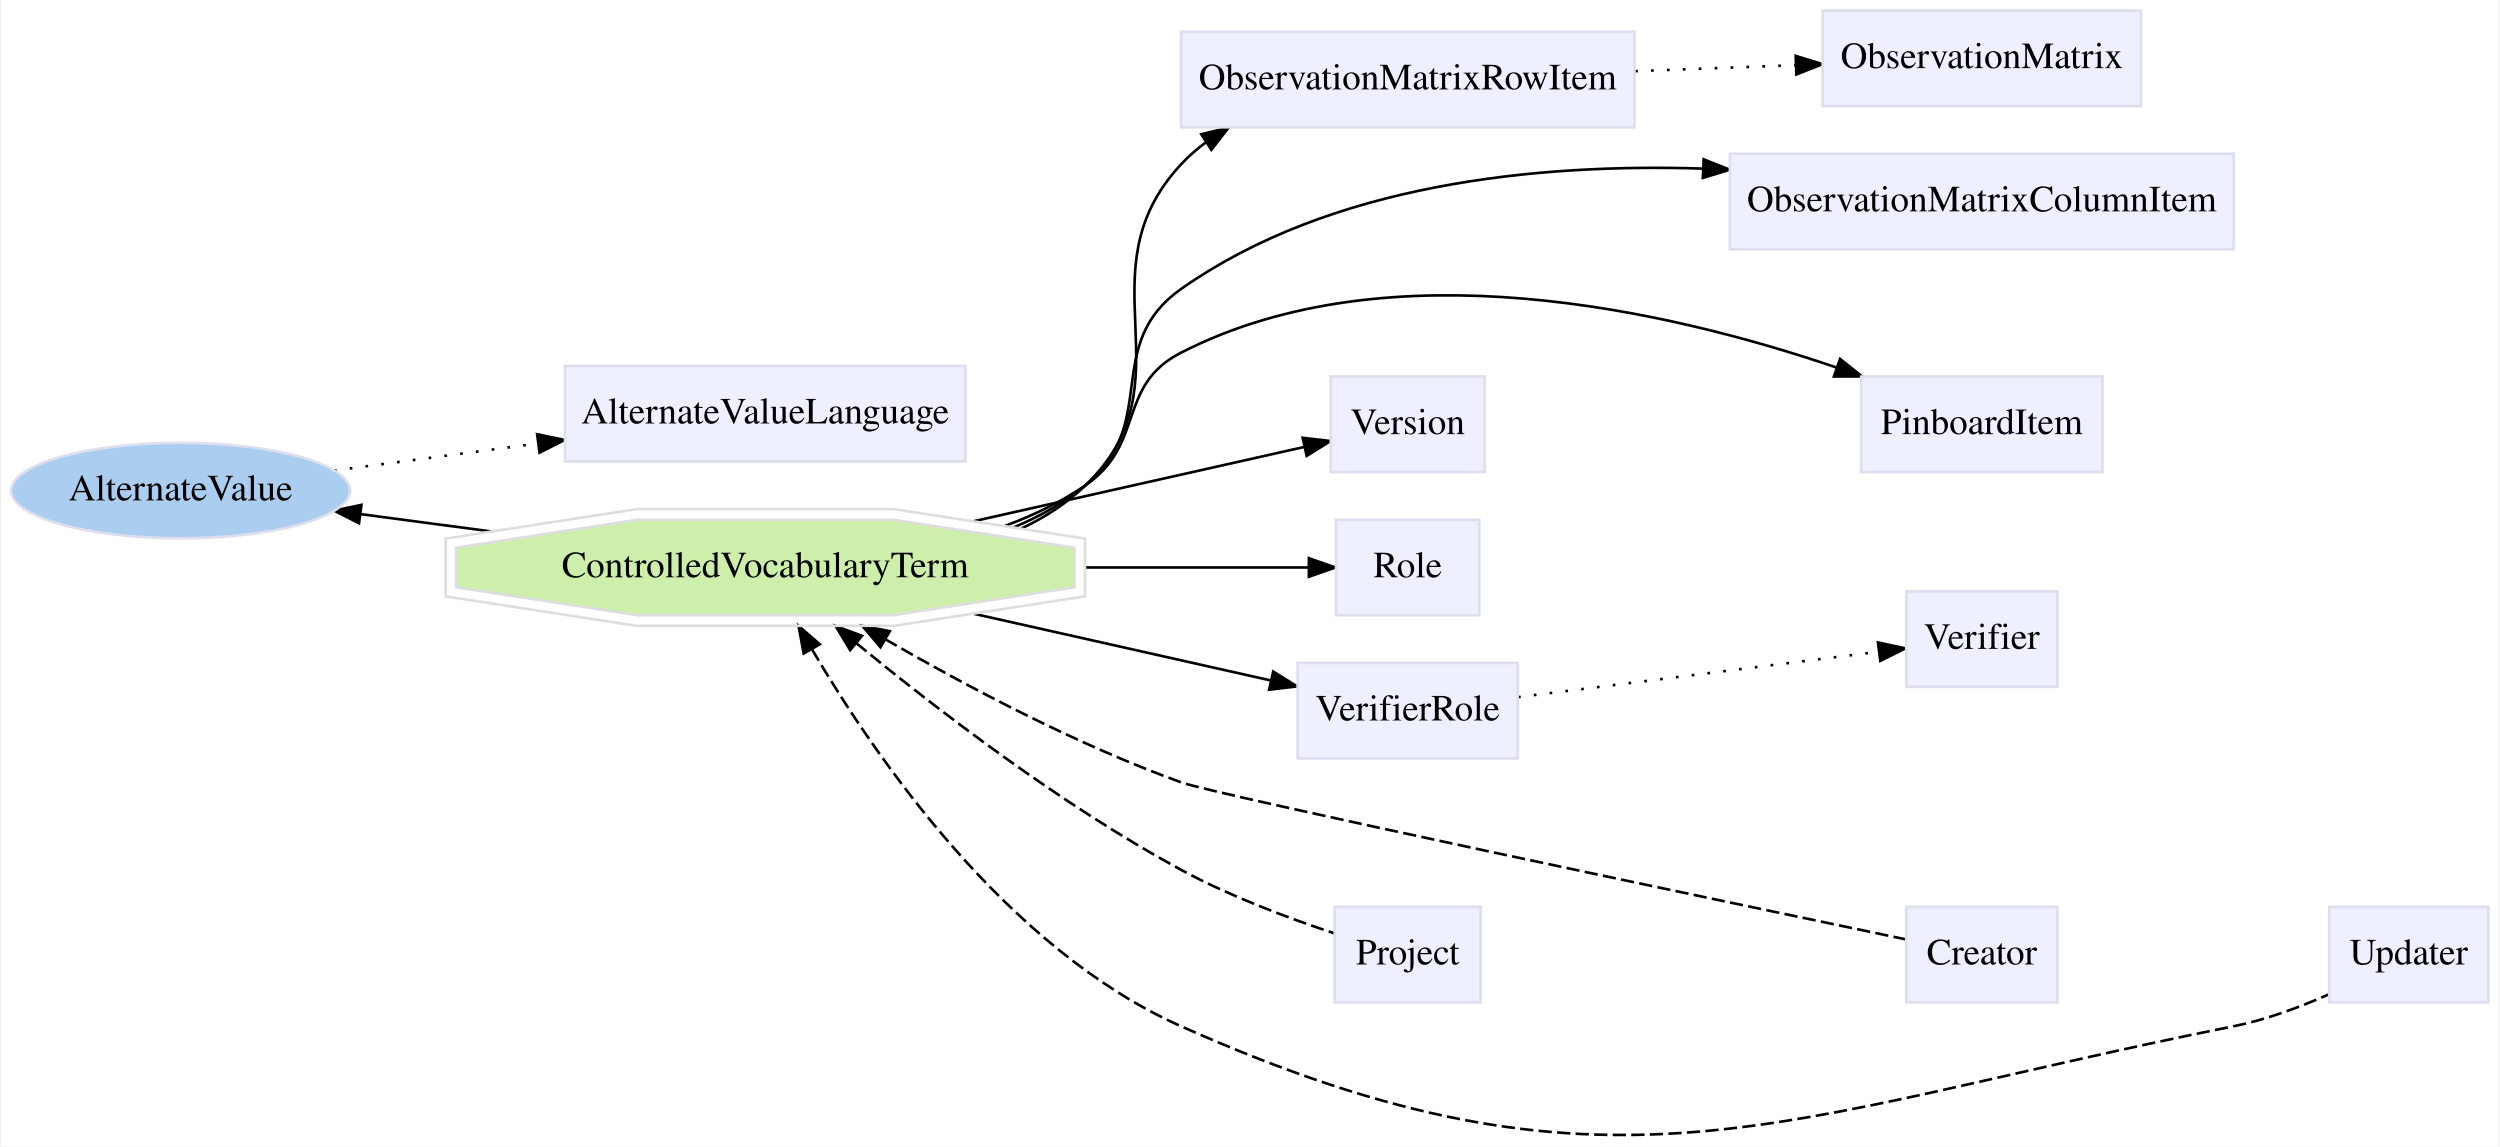
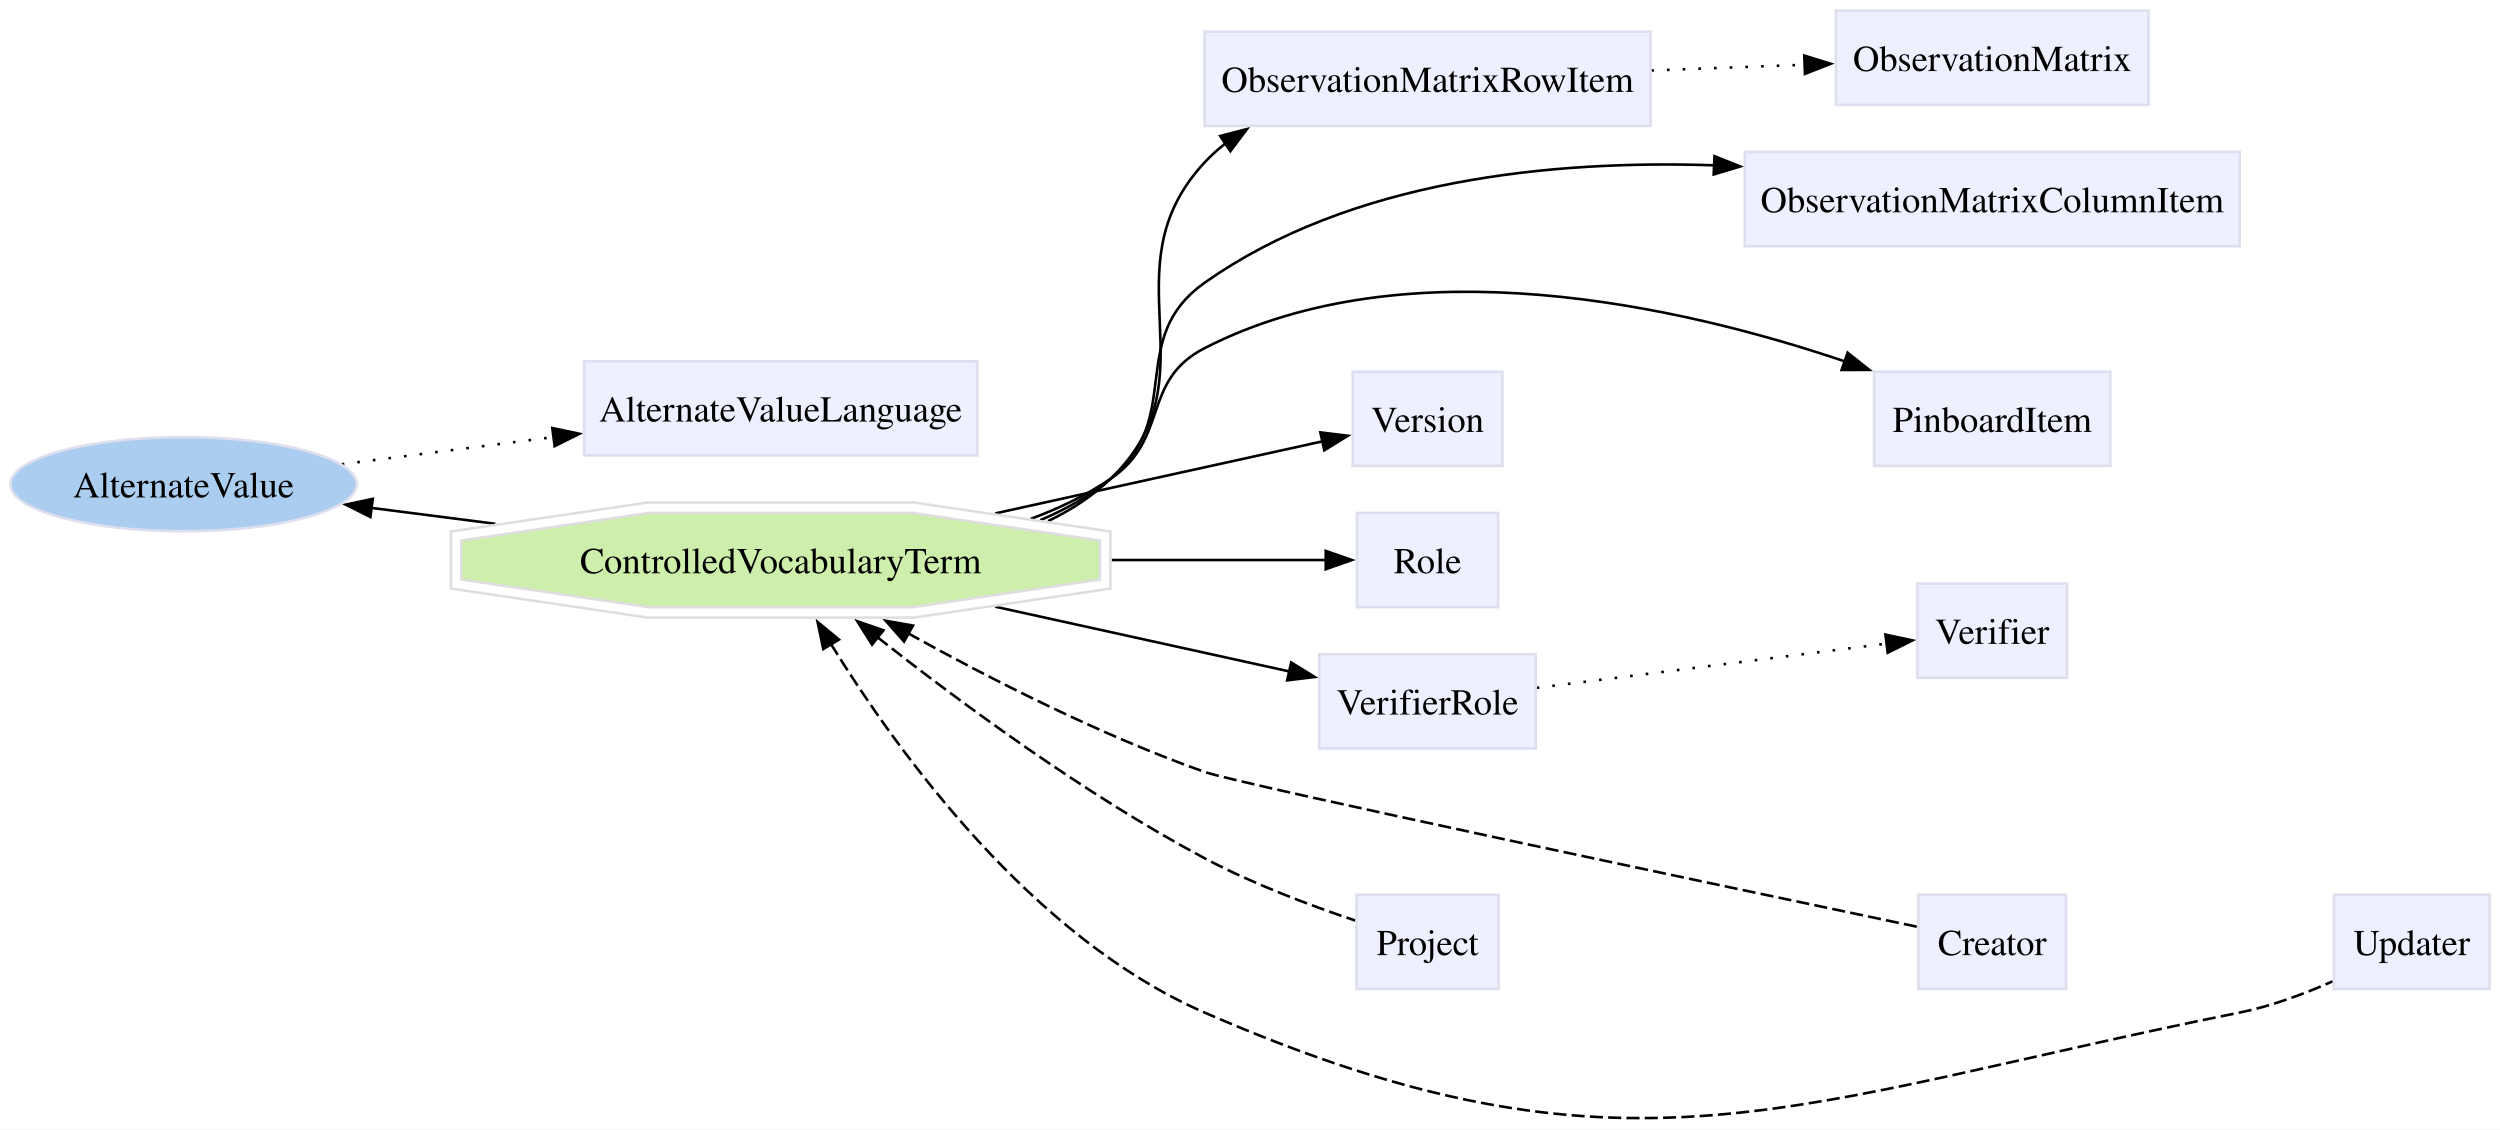
- <svg xmlns="http://www.w3.org/2000/svg" xmlns:xlink="http://www.w3.org/1999/xlink" width="942pt" height="432pt" viewBox="0.00 0.00 941.95 432.35">
-   <g id="graph0" class="graph" transform="scale(1 1) rotate(0) translate(4 428.35)">
-     <polygon fill="white" stroke="transparent" points="-4,4 -4,-428.35 937.95,-428.35 937.95,4 -4,4" />
+ <svg xmlns="http://www.w3.org/2000/svg" xmlns:xlink="http://www.w3.org/1999/xlink" width="956pt" height="432pt" viewBox="0.00 0.00 955.76 431.68">
+   <g id="graph0" class="graph" transform="scale(1 1) rotate(0) translate(4 427.68)">
+     <polygon fill="white" stroke="none" points="-4,4 -4,-427.68 951.76,-427.68 951.76,4 -4,4" />
    <g id="edge1" class="edge">
-       <path fill="none" stroke="black" stroke-dasharray="1,5" d="M121.53,-250.89C144.96,-254.01 172.62,-257.68 198.37,-261.09" />
-       <polygon fill="black" stroke="black" points="198.14,-264.59 208.51,-262.44 199.06,-257.65 198.14,-264.59" />
+       <path fill="none" stroke="black" stroke-dasharray="1,5" d="M126.64,-250.3C151.38,-253.47 180.59,-257.22 207.59,-260.68" />
+       <polygon fill="black" stroke="black" points="207.15,-264.15 217.51,-261.95 208.04,-257.21 207.15,-264.15" />
    </g>
    <g id="edge2" class="edge">
-       <path fill="none" stroke="black" d="M180.91,-227.92C164.15,-230.15 147.18,-232.4 131.57,-234.47" />
-       <polygon fill="black" stroke="black" points="130.98,-231.02 121.53,-235.81 131.9,-237.96 130.98,-231.02" />
+       <path fill="none" stroke="black" d="M185.38,-227.53C169.26,-229.6 153,-231.68 137.92,-233.62" />
+       <polygon fill="black" stroke="black" points="137.61,-230.13 128.14,-234.87 138.5,-237.07 137.61,-230.13" />
    </g>
    <g id="edge5" class="edge">
-       <path fill="none" stroke="black" d="M380.67,-229C389.6,-233.21 397.91,-238.56 404.95,-245.35 445.33,-284.31 402.74,-325.26 440.95,-366.35 443.83,-369.45 447.05,-372.26 450.49,-374.79" />
-       <polygon fill="black" stroke="black" points="448.6,-377.74 458.9,-380.23 452.4,-371.86 448.6,-377.74" />
+       <path fill="none" stroke="black" d="M396.66,-228.56C405.4,-232.75 413.55,-238.04 420.51,-244.68 461.09,-283.43 418.32,-324.57 456.51,-365.68 458.93,-368.29 461.59,-370.69 464.42,-372.9" />
+       <polygon fill="black" stroke="black" points="462.47,-375.8 472.73,-378.45 466.37,-369.98 462.47,-375.8" />
    </g>
    <g id="edge4" class="edge">
-       <path fill="none" stroke="black" d="M377.79,-229.43C387.58,-233.54 396.88,-238.75 404.95,-245.35 433.26,-268.51 411.05,-298.29 440.95,-319.35 497.44,-359.14 575.26,-366.77 637.63,-364.77" />
-       <polygon fill="black" stroke="black" points="638.04,-368.26 647.89,-364.36 637.76,-361.27 638.04,-368.26" />
+       <path fill="none" stroke="black" d="M393.73,-228.93C403.38,-233.03 412.53,-238.19 420.51,-244.68 449.18,-268.02 426.3,-298.36 456.51,-319.68 512.42,-359.16 589.41,-366.68 651.41,-364.58" />
+       <polygon fill="black" stroke="black" points="651.46,-368.08 661.29,-364.15 651.15,-361.09 651.46,-368.08" />
    </g>
    <g id="edge6" class="edge">
-       <path fill="none" stroke="black" d="M374.57,-230.02C385.31,-234.02 395.73,-239.04 404.95,-245.35 427.55,-260.81 416.58,-282.87 440.95,-295.35 519.63,-335.65 625.12,-311.21 688.05,-289.79" />
-       <polygon fill="black" stroke="black" points="689.5,-292.99 697.78,-286.39 687.18,-286.38 689.5,-292.99" />
+       <path fill="none" stroke="black" d="M390.06,-229.42C400.83,-233.41 411.24,-238.41 420.51,-244.68 443.19,-260.03 432.14,-282.2 456.51,-294.68 534.42,-334.59 638.69,-310.8 701.59,-289.52" />
+       <polygon fill="black" stroke="black" points="702.35,-292.96 710.64,-286.37 700.05,-286.35 702.35,-292.96" />
    </g>
    <g id="edge7" class="edge">
-       <path fill="none" stroke="black" d="M404.96,-214.35C435.6,-214.35 466.28,-214.35 489.01,-214.35" />
-       <polygon fill="black" stroke="black" points="489.18,-217.85 499.18,-214.35 489.18,-210.85 489.18,-217.85" />
+       <path fill="none" stroke="black" d="M420.98,-213.68C450.95,-213.68 480.7,-213.68 503.05,-213.68" />
+       <polygon fill="black" stroke="black" points="502.83,-217.18 512.83,-213.68 502.83,-210.18 502.83,-217.18" />
    </g>
    <g id="edge8" class="edge">
-       <path fill="none" stroke="black" d="M362.85,-196.89C399.47,-188.66 442.13,-179.07 474.57,-171.79" />
-       <polygon fill="black" stroke="black" points="475.73,-175.11 484.72,-169.5 474.19,-168.28 475.73,-175.11" />
+       <path fill="none" stroke="black" d="M376.45,-195.85C413.53,-187.69 456.37,-178.26 489,-171.07" />
+       <polygon fill="black" stroke="black" points="489.61,-174.53 498.62,-168.96 488.1,-167.69 489.61,-174.53" />
    </g>
    <g id="edge10" class="edge">
-       <path fill="none" stroke="black" d="M362.85,-231.81C404.6,-241.19 454.2,-252.34 487.55,-259.83" />
-       <polygon fill="black" stroke="black" points="486.82,-263.26 497.35,-262.04 488.36,-256.43 486.82,-263.26" />
+       <path fill="none" stroke="black" d="M376.45,-231.51C418.52,-240.77 468.01,-251.67 501.6,-259.06" />
+       <polygon fill="black" stroke="black" points="500.78,-262.47 511.3,-261.2 502.28,-255.63 500.78,-262.47" />
    </g>
    <g id="edge11" class="edge">
-       <path fill="none" stroke="black" stroke-dasharray="5,2" d="M329.41,-187.29C359.82,-169.71 401.67,-147.51 440.95,-133.35 453.95,-128.66 642.28,-89.15 714.26,-74.12" />
-       <polygon fill="black" stroke="black" points="327.61,-184.28 320.74,-192.35 331.14,-190.33 327.61,-184.28" />
+       <path fill="none" stroke="black" stroke-dasharray="5,2" d="M343.06,-185.72C374.4,-168.34 416.83,-146.7 456.51,-132.68 469.5,-128.09 657.26,-88.52 729.02,-73.46" />
+       <polygon fill="black" stroke="black" points="341.62,-182.52 334.61,-190.46 345.05,-188.62 341.62,-182.52" />
    </g>
    <g id="edge12" class="edge">
-       <path fill="none" stroke="black" stroke-dasharray="5,2" d="M318.46,-185.85C348.85,-160.88 395.78,-124.84 440.95,-100.35 459.43,-90.33 481.71,-82.03 498.76,-76.4" />
-       <polygon fill="black" stroke="black" points="316.19,-183.19 310.72,-192.27 320.65,-188.58 316.19,-183.19" />
+       <path fill="none" stroke="black" stroke-dasharray="5,2" d="M331.41,-184.2C362.97,-159.34 410.83,-124.02 456.51,-99.68 475.01,-89.82 497.23,-81.52 514.2,-75.84" />
+       <polygon fill="black" stroke="black" points="329.39,-181.33 323.74,-190.29 333.75,-186.81 329.39,-181.33" />
    </g>
    <g id="edge13" class="edge">
-       <path fill="none" stroke="black" stroke-dasharray="5,2" d="M301.8,-183.48C326.08,-142.09 375.56,-70.46 440.95,-41.35 602.14,30.41 664.91,-6.84 837.95,-41.35 850.05,-43.76 862.72,-48.48 873.63,-53.3" />
-       <polygon fill="black" stroke="black" points="298.67,-181.9 296.73,-192.32 304.74,-185.39 298.67,-181.9" />
+       <path fill="none" stroke="black" stroke-dasharray="5,2" d="M313.61,-181.67C339.27,-140.09 390.46,-69.43 456.51,-40.68 617.78,29.52 679.79,-6.16 852.26,-40.68 864.32,-43.1 876.94,-47.81 887.81,-52.63" />
+       <polygon fill="black" stroke="black" points="310.74,-179.65 308.57,-190.02 316.73,-183.27 310.74,-179.65" />
    </g>
    <g id="edge3" class="edge">
-       <path fill="none" stroke="black" stroke-dasharray="1,5" d="M612.22,-401.51C632.28,-402.26 653.42,-403.05 672.69,-403.77" />
-       <polygon fill="black" stroke="black" points="672.76,-407.27 682.88,-404.15 673.02,-400.28 672.76,-407.27" />
+       <path fill="none" stroke="black" stroke-dasharray="1,5" d="M627.29,-400.84C646.72,-401.57 667.19,-402.34 685.97,-403.04" />
+       <polygon fill="black" stroke="black" points="685.78,-406.53 695.9,-403.41 686.04,-399.54 685.78,-406.53" />
    </g>
    <g id="edge9" class="edge">
-       <path fill="none" stroke="black" stroke-dasharray="1,5" d="M568.05,-165.46C607.12,-170.38 665.76,-177.76 703.95,-182.57" />
-       <polygon fill="black" stroke="black" points="703.78,-186.07 714.14,-183.85 704.66,-179.13 703.78,-186.07" />
+       <path fill="none" stroke="black" stroke-dasharray="1,5" d="M583.49,-164.82C622.04,-169.69 679.52,-176.95 717.53,-181.75" />
+       <polygon fill="black" stroke="black" points="716.8,-185.18 727.16,-182.96 717.67,-178.24 716.8,-185.18" />
    </g>
    <g id="node1" class="node">
      <g id="a_node1">
        <a xlink:href="/develop/Data/models.html#alternate-value" xlink:title="AlternateValue" target="_top">
-           <ellipse fill="#abcdef" stroke="#dddeee" cx="63.69" cy="-243.35" rx="63.89" ry="18" />
-           <text text-anchor="middle" x="63.69" y="-239.65" font-family="Times,serif" font-size="14.00">AlternateValue</text>
+           <ellipse fill="#abcdef" stroke="#dddeee" cx="66.19" cy="-242.68" rx="66.19" ry="18" />
+           <text text-anchor="middle" x="66.19" y="-237.63" font-family="Times,serif" font-size="14.00">AlternateValue</text>
        </a>
      </g>
    </g>
    <g id="node2" class="node">
      <g id="a_node2">
        <a xlink:href="/develop/Data/models.html#controlled-vocabulary-term" xlink:title="ControlledVocabularyTerm" target="_top">
-           <polygon fill="#cdefab" stroke="#dedede" points="400.74,-206.89 400.74,-221.81 332.45,-232.35 235.88,-232.35 167.6,-221.81 167.6,-206.89 235.88,-196.35 332.45,-196.35 400.74,-206.89" />
-           <polygon fill="none" stroke="#dedede" points="404.73,-203.46 404.73,-225.24 332.76,-236.35 235.58,-236.35 163.61,-225.24 163.61,-203.46 235.58,-192.35 332.76,-192.35 404.73,-203.46" />
-           <text text-anchor="middle" x="284.17" y="-210.65" font-family="Times,serif" font-size="14.00">ControlledVocabularyTerm</text>
+           <polygon fill="#cdefab" stroke="#dedede" points="416.51,-206.23 416.51,-221.14 345.01,-231.68 243.89,-231.68 172.39,-221.14 172.39,-206.23 243.89,-195.68 345.01,-195.68 416.51,-206.23" />
+           <polygon fill="none" stroke="#dedede" points="420.51,-202.77 420.51,-224.59 345.3,-235.68 243.6,-235.68 168.39,-224.59 168.39,-202.77 243.6,-191.68 345.3,-191.68 420.51,-202.77" />
+           <text text-anchor="middle" x="294.45" y="-208.63" font-family="Times,serif" font-size="14.00">ControlledVocabularyTerm</text>
        </a>
      </g>
    </g>
    <g id="node3" class="node">
      <g id="a_node3">
        <a xlink:href="/develop/Data/models.html#alternate-value-language" xlink:title="AlternateValueLanguage" target="_top">
-           <polygon fill="#eeefff" stroke="#dddeee" points="359.67,-290.35 208.67,-290.35 208.67,-254.35 359.67,-254.35 359.67,-290.35" />
-           <text text-anchor="middle" x="284.17" y="-268.65" font-family="Times,serif" font-size="14.00">AlternateValueLanguage</text>
+           <polygon fill="#eeefff" stroke="#dddeee" points="369.57,-289.68 219.32,-289.68 219.32,-253.68 369.57,-253.68 369.57,-289.68" />
+           <text text-anchor="middle" x="294.45" y="-266.63" font-family="Times,serif" font-size="14.00">AlternateValueLanguage</text>
        </a>
      </g>
    </g>
    <g id="node4" class="node">
      <g id="a_node4">
        <a xlink:href="/develop/Data/models.html#observation-matrix-row-item" xlink:title="ObservationMatrixRowItem" target="_top">
-           <polygon fill="#eeefff" stroke="#dddeee" points="611.95,-416.35 440.95,-416.35 440.95,-380.35 611.95,-380.35 611.95,-416.35" />
-           <text text-anchor="middle" x="526.45" y="-394.65" font-family="Times,serif" font-size="14.00">ObservationMatrixRowItem</text>
+           <polygon fill="#eeefff" stroke="#dddeee" points="627.01,-415.68 456.51,-415.68 456.51,-379.68 627.01,-379.68 627.01,-415.68" />
+           <text text-anchor="middle" x="541.76" y="-392.63" font-family="Times,serif" font-size="14.00">ObservationMatrixRowItem</text>
        </a>
      </g>
    </g>
    <g id="node5" class="node">
      <g id="a_node5">
        <a xlink:href="/develop/Data/models.html#observation-matrix" xlink:title="ObservationMatrix" target="_top">
-           <polygon fill="#eeefff" stroke="#dddeee" points="802.95,-424.35 682.95,-424.35 682.95,-388.35 802.95,-388.35 802.95,-424.35" />
-           <text text-anchor="middle" x="742.95" y="-402.65" font-family="Times,serif" font-size="14.00">ObservationMatrix</text>
+           <polygon fill="#eeefff" stroke="#dddeee" points="817.38,-423.68 697.88,-423.68 697.88,-387.68 817.38,-387.68 817.38,-423.68" />
+           <text text-anchor="middle" x="757.63" y="-400.63" font-family="Times,serif" font-size="14.00">ObservationMatrix</text>
        </a>
      </g>
    </g>
    <g id="node6" class="node">
      <g id="a_node6">
        <a xlink:href="/develop/Data/models.html#observation-matrix-column-item" xlink:title="ObservationMatrixColumnItem" target="_top">
-           <polygon fill="#eeefff" stroke="#dddeee" points="837.95,-370.35 647.95,-370.35 647.95,-334.35 837.95,-334.35 837.95,-370.35" />
-           <text text-anchor="middle" x="742.95" y="-348.65" font-family="Times,serif" font-size="14.00">ObservationMatrixColumnItem</text>
+           <polygon fill="#eeefff" stroke="#dddeee" points="852.26,-369.68 663.01,-369.68 663.01,-333.68 852.26,-333.68 852.26,-369.68" />
+           <text text-anchor="middle" x="757.63" y="-346.63" font-family="Times,serif" font-size="14.00">ObservationMatrixColumnItem</text>
        </a>
      </g>
    </g>
    <g id="node7" class="node">
      <g id="a_node7">
        <a xlink:href="/develop/Data/models.html#pinboard-item" xlink:title="PinboardItem" target="_top">
-           <polygon fill="#eeefff" stroke="#dddeee" points="788.45,-286.35 697.45,-286.35 697.45,-250.35 788.45,-250.35 788.45,-286.35" />
-           <text text-anchor="middle" x="742.95" y="-264.65" font-family="Times,serif" font-size="14.00">PinboardItem</text>
+           <polygon fill="#eeefff" stroke="#dddeee" points="802.76,-285.68 712.51,-285.68 712.51,-249.68 802.76,-249.68 802.76,-285.68" />
+           <text text-anchor="middle" x="757.63" y="-262.63" font-family="Times,serif" font-size="14.00">PinboardItem</text>
        </a>
      </g>
    </g>
    <g id="node8" class="node">
      <g id="a_node8">
        <a xlink:href="/develop/Data/models.html#role" xlink:title="Role" target="_top">
-           <polygon fill="#eeefff" stroke="#dddeee" points="553.45,-232.35 499.45,-232.35 499.45,-196.35 553.45,-196.35 553.45,-232.35" />
-           <text text-anchor="middle" x="526.45" y="-210.65" font-family="Times,serif" font-size="14.00">Role</text>
+           <polygon fill="#eeefff" stroke="#dddeee" points="568.76,-231.68 514.76,-231.68 514.76,-195.68 568.76,-195.68 568.76,-231.68" />
+           <text text-anchor="middle" x="541.76" y="-208.63" font-family="Times,serif" font-size="14.00">Role</text>
        </a>
      </g>
    </g>
    <g id="node9" class="node">
      <g id="a_node9">
        <a xlink:href="/develop/Data/models.html#verifier-role" xlink:title="VerifierRole" target="_top">
-           <polygon fill="#eeefff" stroke="#dddeee" points="567.95,-178.35 484.95,-178.35 484.95,-142.35 567.95,-142.35 567.95,-178.35" />
-           <text text-anchor="middle" x="526.45" y="-156.65" font-family="Times,serif" font-size="14.00">VerifierRole</text>
+           <polygon fill="#eeefff" stroke="#dddeee" points="583.13,-177.68 500.38,-177.68 500.38,-141.68 583.13,-141.68 583.13,-177.68" />
+           <text text-anchor="middle" x="541.76" y="-154.63" font-family="Times,serif" font-size="14.00">VerifierRole</text>
        </a>
      </g>
    </g>
    <g id="node10" class="node">
      <g id="a_node10">
        <a xlink:href="/develop/Data/models.html#verifier" xlink:title="Verifier" target="_top">
-           <polygon fill="#eeefff" stroke="#dddeee" points="771.45,-205.35 714.45,-205.35 714.45,-169.35 771.45,-169.35 771.45,-205.35" />
-           <text text-anchor="middle" x="742.95" y="-183.65" font-family="Times,serif" font-size="14.00">Verifier</text>
+           <polygon fill="#eeefff" stroke="#dddeee" points="786.26,-204.68 729.01,-204.68 729.01,-168.68 786.26,-168.68 786.26,-204.68" />
+           <text text-anchor="middle" x="757.63" y="-181.63" font-family="Times,serif" font-size="14.00">Verifier</text>
        </a>
      </g>
    </g>
    <g id="node11" class="node">
      <g id="a_node11">
        <a xlink:href="/develop/Data/models.html#version" xlink:title="Version" target="_top">
-           <polygon fill="#eeefff" stroke="#dddeee" points="555.45,-286.35 497.45,-286.35 497.45,-250.35 555.45,-250.35 555.45,-286.35" />
-           <text text-anchor="middle" x="526.45" y="-264.65" font-family="Times,serif" font-size="14.00">Version</text>
+           <polygon fill="#eeefff" stroke="#dddeee" points="570.38,-285.68 513.13,-285.68 513.13,-249.68 570.38,-249.68 570.38,-285.68" />
+           <text text-anchor="middle" x="541.76" y="-262.63" font-family="Times,serif" font-size="14.00">Version</text>
        </a>
      </g>
    </g>
    <g id="node12" class="node">
      <g id="a_node12">
        <a xlink:href="/develop/Data/models.html#creator" xlink:title="Creator" target="_top">
-           <polygon fill="#eeefff" stroke="#dddeee" points="771.45,-86.35 714.45,-86.35 714.45,-50.35 771.45,-50.35 771.45,-86.35" />
-           <text text-anchor="middle" x="742.95" y="-64.65" font-family="Times,serif" font-size="14.00">Creator</text>
+           <polygon fill="#eeefff" stroke="#dddeee" points="785.88,-85.68 729.38,-85.68 729.38,-49.68 785.88,-49.68 785.88,-85.68" />
+           <text text-anchor="middle" x="757.63" y="-62.63" font-family="Times,serif" font-size="14.00">Creator</text>
        </a>
      </g>
    </g>
    <g id="node13" class="node">
      <g id="a_node13">
        <a xlink:href="/develop/Data/models.html#project" xlink:title="Project" target="_top">
-           <polygon fill="#eeefff" stroke="#dddeee" points="553.95,-86.35 498.95,-86.35 498.95,-50.35 553.95,-50.35 553.95,-86.35" />
-           <text text-anchor="middle" x="526.45" y="-64.65" font-family="Times,serif" font-size="14.00">Project</text>
+           <polygon fill="#eeefff" stroke="#dddeee" points="568.88,-85.68 514.63,-85.68 514.63,-49.68 568.88,-49.68 568.88,-85.68" />
+           <text text-anchor="middle" x="541.76" y="-62.63" font-family="Times,serif" font-size="14.00">Project</text>
        </a>
      </g>
    </g>
    <g id="node14" class="node">
      <g id="a_node14">
        <a xlink:href="/develop/Data/models.html#updater" xlink:title="Updater" target="_top">
-           <polygon fill="#eeefff" stroke="#dddeee" points="933.95,-86.35 873.95,-86.35 873.95,-50.35 933.95,-50.35 933.95,-86.35" />
-           <text text-anchor="middle" x="903.95" y="-64.65" font-family="Times,serif" font-size="14.00">Updater</text>
+           <polygon fill="#eeefff" stroke="#dddeee" points="947.76,-85.68 888.26,-85.68 888.26,-49.68 947.76,-49.68 947.76,-85.68" />
+           <text text-anchor="middle" x="918.01" y="-62.63" font-family="Times,serif" font-size="14.00">Updater</text>
        </a>
      </g>
    </g>
  </g>
</svg>
